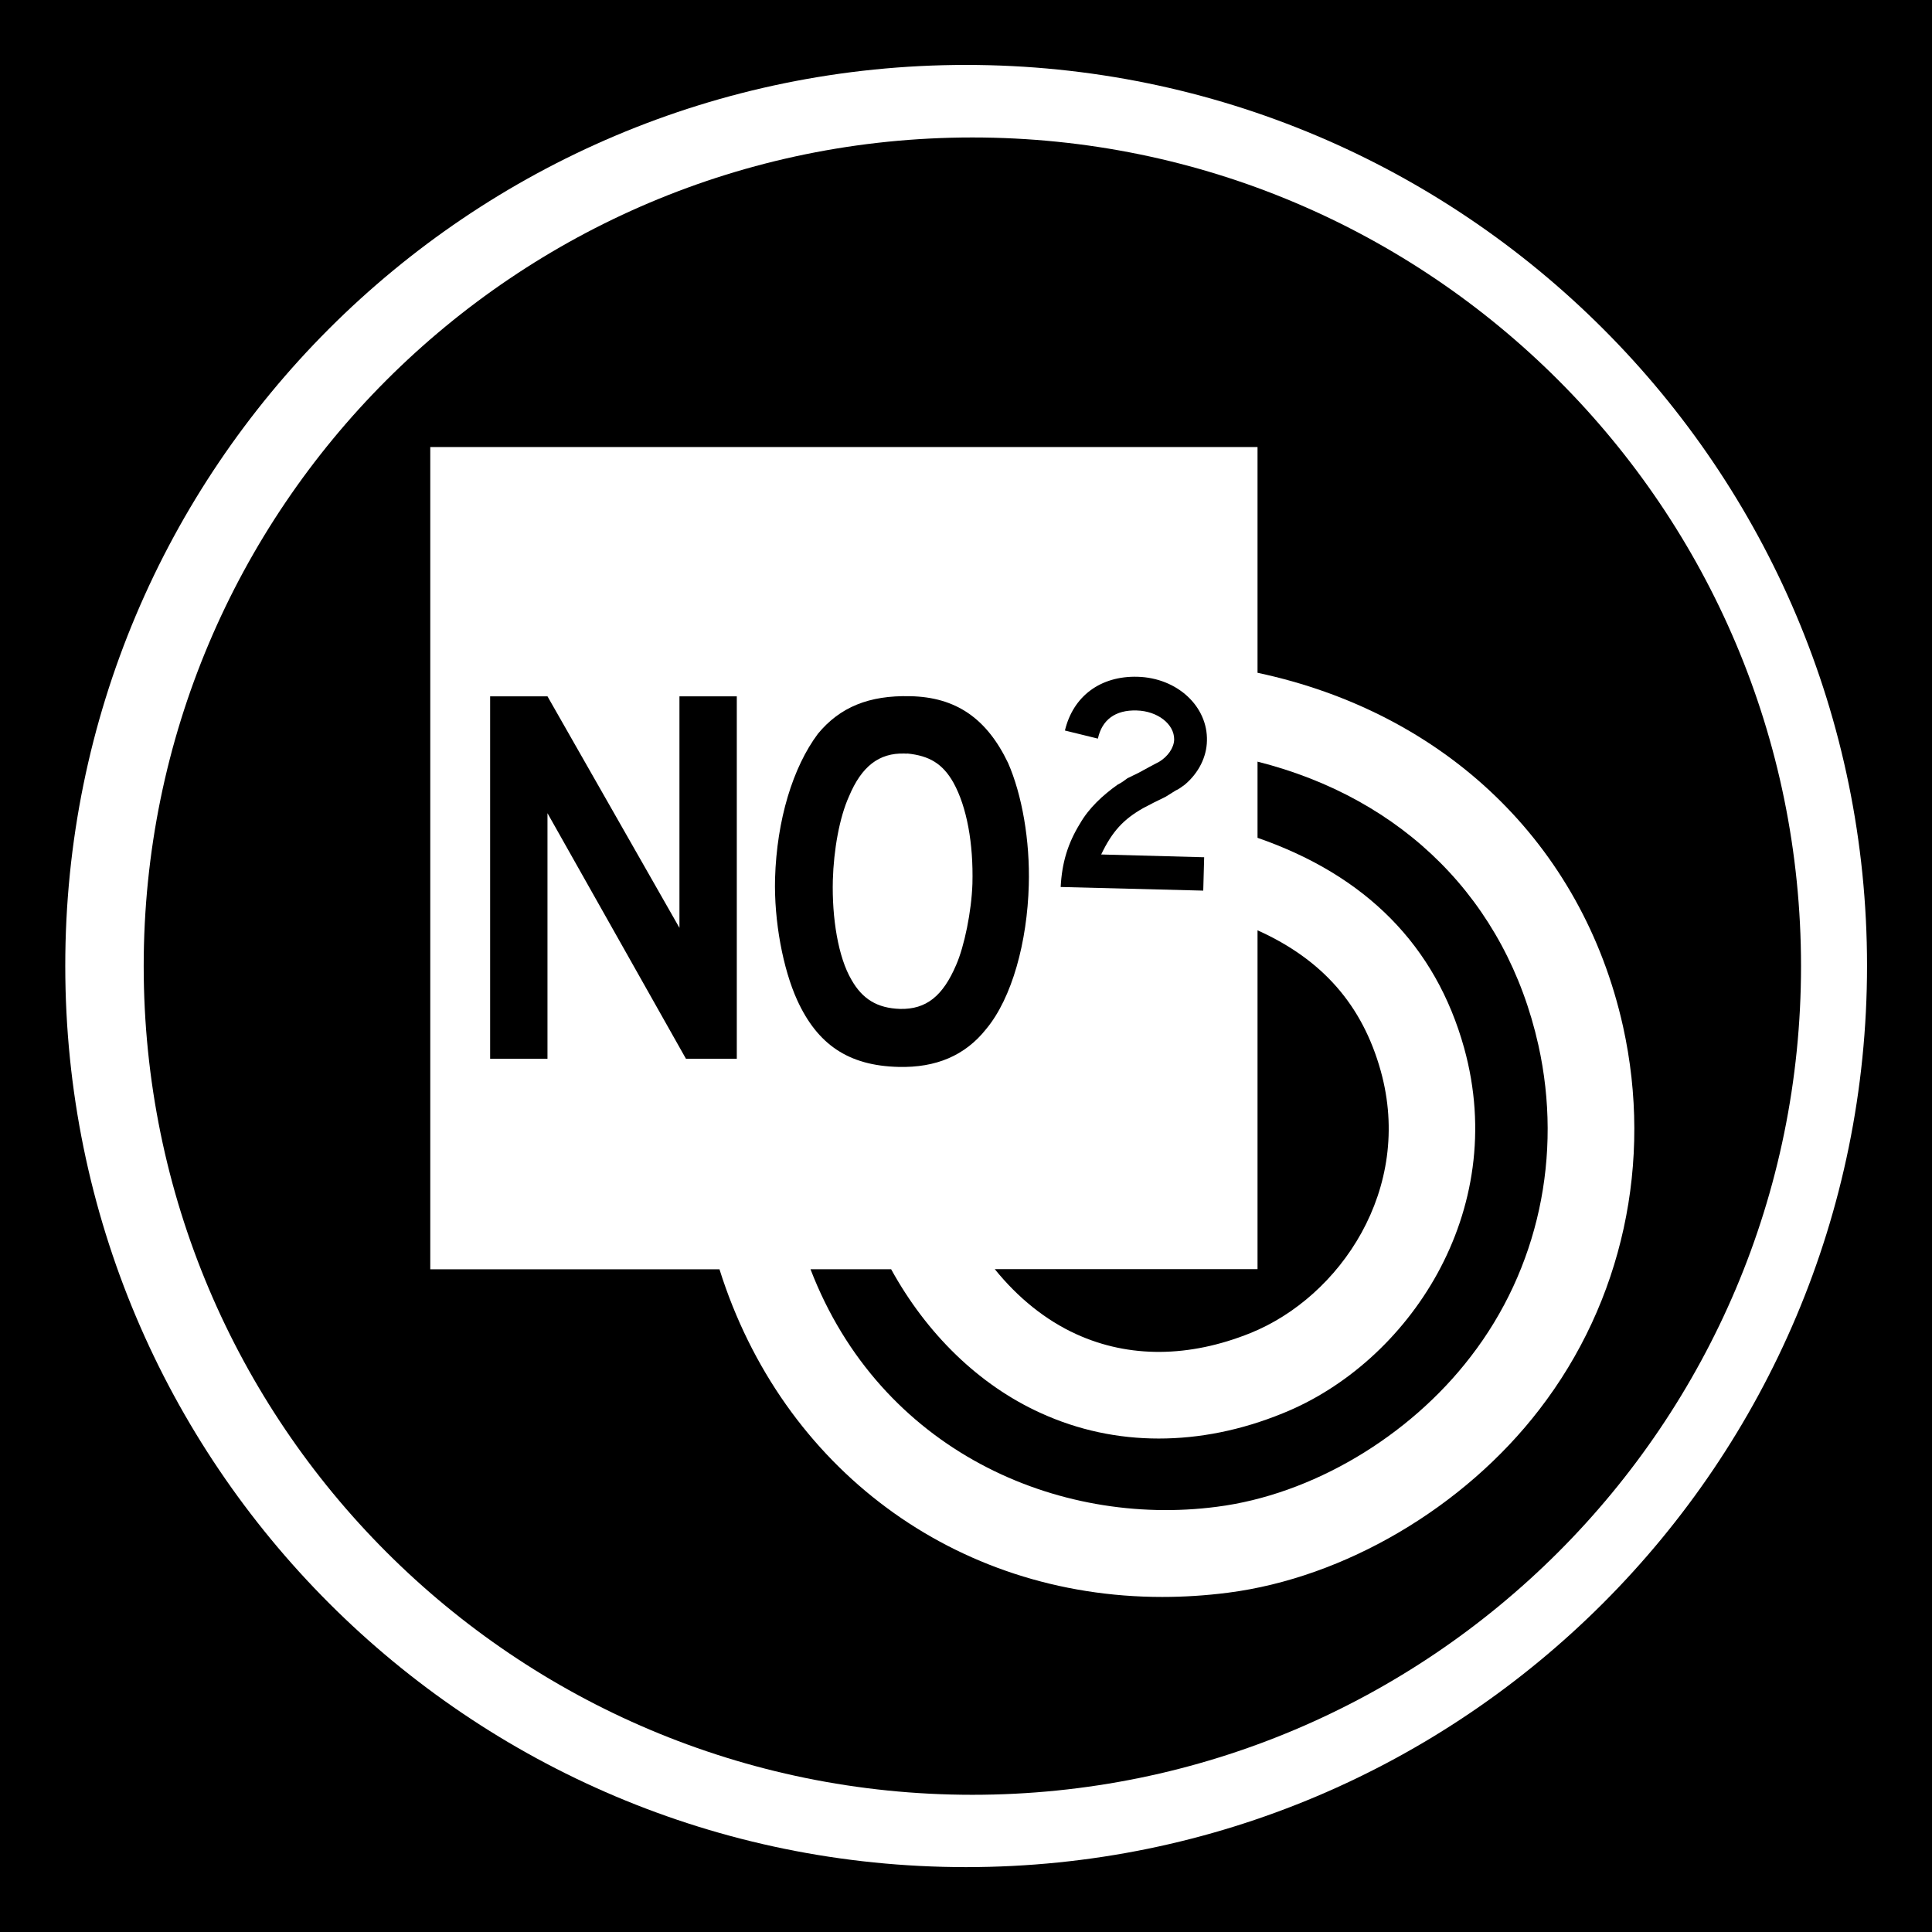
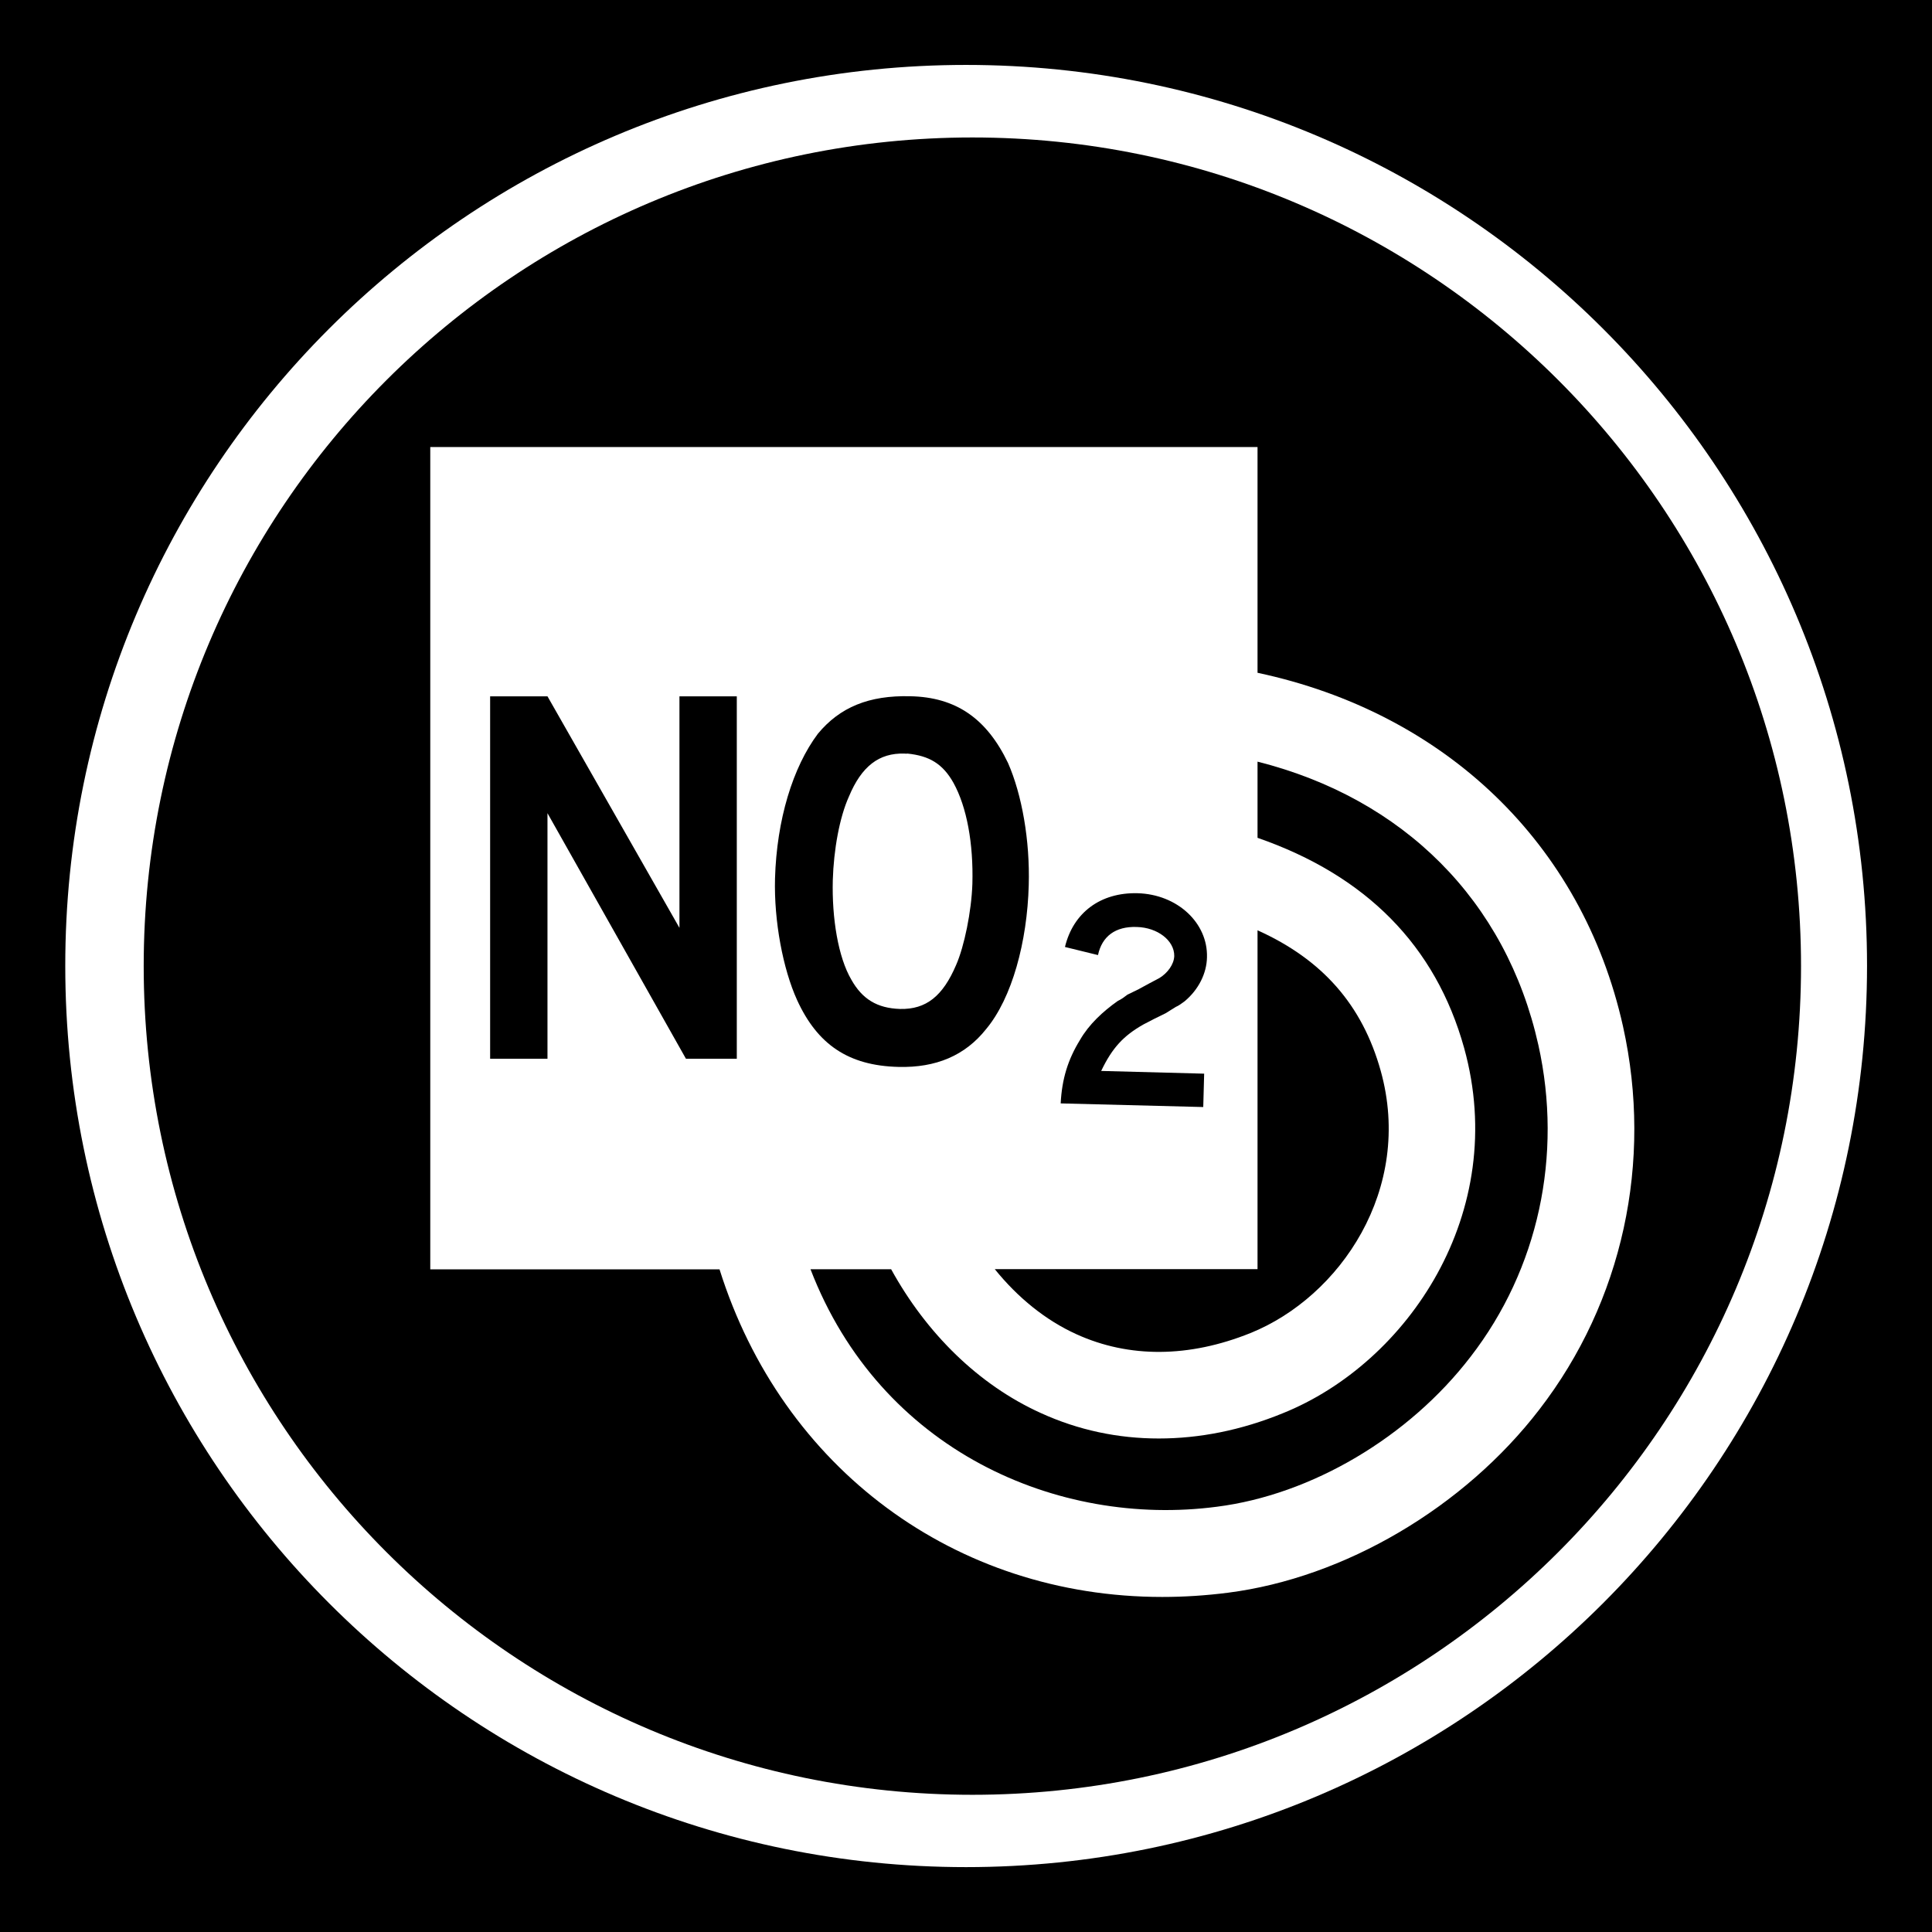
<svg xmlns="http://www.w3.org/2000/svg" version="1.1" id="Layer_1" x="0px" y="0px" width="44.637px" height="44.637px" viewBox="0 0 44.637 44.637" enable-background="new 0 0 44.637 44.637" xml:space="preserve">
  <g>
    <path d="M24.87,30.826c1.217,0.554,2.604,0.543,4.018-0.026c2.075-0.837,3.771-3.33,3.013-6.056   c-0.423-1.521-1.346-2.575-2.847-3.25v7.828h-6.071C23.516,29.982,24.156,30.502,24.87,30.826z" />
-     <path d="M29.054,17.597v1.76c2.507,0.87,4.115,2.491,4.773,4.854c1.056,3.805-1.306,7.282-4.19,8.442   c-0.963,0.393-1.927,0.583-2.865,0.583c-0.939,0-1.858-0.192-2.729-0.59c-1.425-0.646-2.632-1.827-3.454-3.321h-1.863   c1.612,4.193,5.715,5.967,9.386,5.488c2.188-0.278,4.438-1.607,5.866-3.468c1.562-2.021,2.132-4.646,1.565-7.198   C34.797,20.801,32.418,18.446,29.054,17.597z" />
+     <path d="M29.054,17.597v1.76c2.507,0.87,4.115,2.491,4.773,4.854c1.056,3.805-1.307,7.282-4.19,8.441   c-0.963,0.394-1.927,0.583-2.865,0.583s-1.857-0.191-2.729-0.59c-1.425-0.646-2.632-1.827-3.454-3.32h-1.863   c1.612,4.192,5.715,5.967,9.386,5.487c2.188-0.277,4.438-1.606,5.866-3.468c1.562-2.021,2.132-4.646,1.565-7.198   C34.797,20.801,32.418,18.446,29.054,17.597z" />
    <path d="M-0.1,0v44.729h44.737V0H-0.1z M22.32,43.138c-11.498,0-20.812-9.322-20.812-20.818C1.501,10.823,10.821,1.5,22.32,1.5   c11.496,0,20.816,9.323,20.816,20.812C43.136,33.815,33.816,43.138,22.32,43.138z" />
-     <path d="M22.466,3.176c-10.573,0-19.146,8.571-19.146,19.145c0,10.574,8.572,19.146,19.146,19.146s19.145-8.571,19.145-19.146   C41.611,11.747,33.039,3.176,22.466,3.176z M35.564,32.567c-1.742,2.264-4.499,3.885-7.191,4.231   c-0.516,0.066-1.022,0.098-1.521,0.098c-4.783,0-8.783-2.97-10.229-7.57H9.941V10.328h19.113v5.216   c4.323,0.92,7.5,3.939,8.444,8.169C38.193,26.846,37.488,30.074,35.564,32.567z" />
-     <path d="M20.758,24.65c0.866,0.022,1.54-0.261,2.027-0.876c0.598-0.717,0.949-2.017,0.984-3.323   c0.03-1.033-0.157-2.091-0.479-2.825c-0.493-1.028-1.203-1.52-2.261-1.541c-0.949-0.023-1.621,0.25-2.131,0.867   c-0.579,0.774-0.951,1.987-0.991,3.344c-0.026,0.989,0.185,2.092,0.509,2.806C18.884,24.13,19.6,24.622,20.758,24.65z    M19.616,18.398c0.289-0.69,0.692-1.006,1.282-0.988c0.025,0.003,0.051,0.003,0.073,0c0.495,0.052,0.807,0.229,1.058,0.674   c0.31,0.562,0.462,1.406,0.438,2.333c-0.021,0.641-0.188,1.449-0.375,1.875c-0.307,0.721-0.693,1.031-1.294,1.018   c-0.534-0.016-0.876-0.232-1.125-0.672c-0.308-0.521-0.454-1.43-0.431-2.305C19.262,19.638,19.394,18.887,19.616,18.398z" />
-     <path d="M26.788,17.596l-0.234,0.124l-0.246,0.134l-0.26,0.127c-0.07,0.053-0.134,0.102-0.224,0.146   c-0.343,0.243-0.664,0.54-0.87,0.898c-0.281,0.456-0.419,0.904-0.448,1.468l3.294,0.084l0.021-0.771l-2.379-0.064   c0.253-0.531,0.514-0.814,0.975-1.074l0.246-0.128l0.267-0.131l0.234-0.146c0.062-0.025,0.133-0.077,0.207-0.132   c0.324-0.271,0.507-0.645,0.514-1.014c0.023-0.793-0.683-1.457-1.606-1.481c-0.852-0.022-1.485,0.447-1.675,1.242l0.762,0.187   c0.093-0.433,0.402-0.666,0.896-0.65c0.479,0.012,0.87,0.312,0.866,0.671C27.123,17.283,26.976,17.48,26.788,17.596z" />
+     <path d="M22.466,3.176c-10.573,0-19.146,8.571-19.146,19.145c0,10.574,8.572,19.146,19.146,19.146s19.145-8.571,19.145-19.146   C41.611,11.747,33.039,3.176,22.466,3.176z M35.564,32.567c-1.742,2.265-4.499,3.886-7.19,4.231   c-0.517,0.066-1.022,0.098-1.521,0.098c-4.783,0-8.783-2.97-10.229-7.569H9.941V10.328h19.113v5.216   c4.323,0.92,7.5,3.938,8.444,8.169C38.193,26.846,37.488,30.074,35.564,32.567z" />
+     <path d="M20.758,24.65c0.866,0.022,1.54-0.261,2.027-0.876c0.598-0.717,0.948-2.017,0.983-3.322   c0.03-1.033-0.157-2.092-0.479-2.825c-0.493-1.028-1.203-1.521-2.262-1.541c-0.948-0.023-1.62,0.25-2.131,0.867   c-0.579,0.773-0.951,1.986-0.99,3.344c-0.026,0.989,0.185,2.092,0.509,2.806C18.884,24.13,19.6,24.622,20.758,24.65z    M19.616,18.398c0.288-0.689,0.691-1.006,1.281-0.987c0.025,0.003,0.052,0.003,0.073,0c0.495,0.052,0.807,0.229,1.058,0.674   c0.311,0.562,0.463,1.406,0.438,2.333c-0.021,0.641-0.188,1.449-0.375,1.875c-0.307,0.721-0.693,1.031-1.294,1.018   c-0.534-0.016-0.876-0.231-1.125-0.672c-0.308-0.521-0.454-1.43-0.431-2.305C19.262,19.638,19.394,18.887,19.616,18.398z" />
+     <path d="M26.788,22.596l-0.234,0.124l-0.246,0.134l-0.26,0.127c-0.07,0.054-0.134,0.103-0.224,0.146   c-0.344,0.243-0.664,0.54-0.87,0.897c-0.281,0.456-0.419,0.904-0.448,1.469l3.294,0.084l0.021-0.771l-2.379-0.063   c0.253-0.531,0.515-0.814,0.976-1.074l0.246-0.128l0.267-0.131l0.234-0.146c0.062-0.025,0.133-0.077,0.207-0.132   c0.323-0.271,0.507-0.646,0.514-1.014c0.023-0.793-0.683-1.457-1.606-1.481c-0.852-0.021-1.484,0.447-1.675,1.242l0.763,0.187   c0.093-0.433,0.401-0.666,0.896-0.649c0.479,0.012,0.87,0.312,0.866,0.671C27.123,22.283,26.976,22.48,26.788,22.596z" />
    <polygon points="15.698,21.437 12.649,16.088 11.324,16.088 11.324,24.461 12.649,24.461 12.649,18.788 15.848,24.461    17.023,24.461 17.023,16.088 15.698,16.088  " />
  </g>
</svg>
